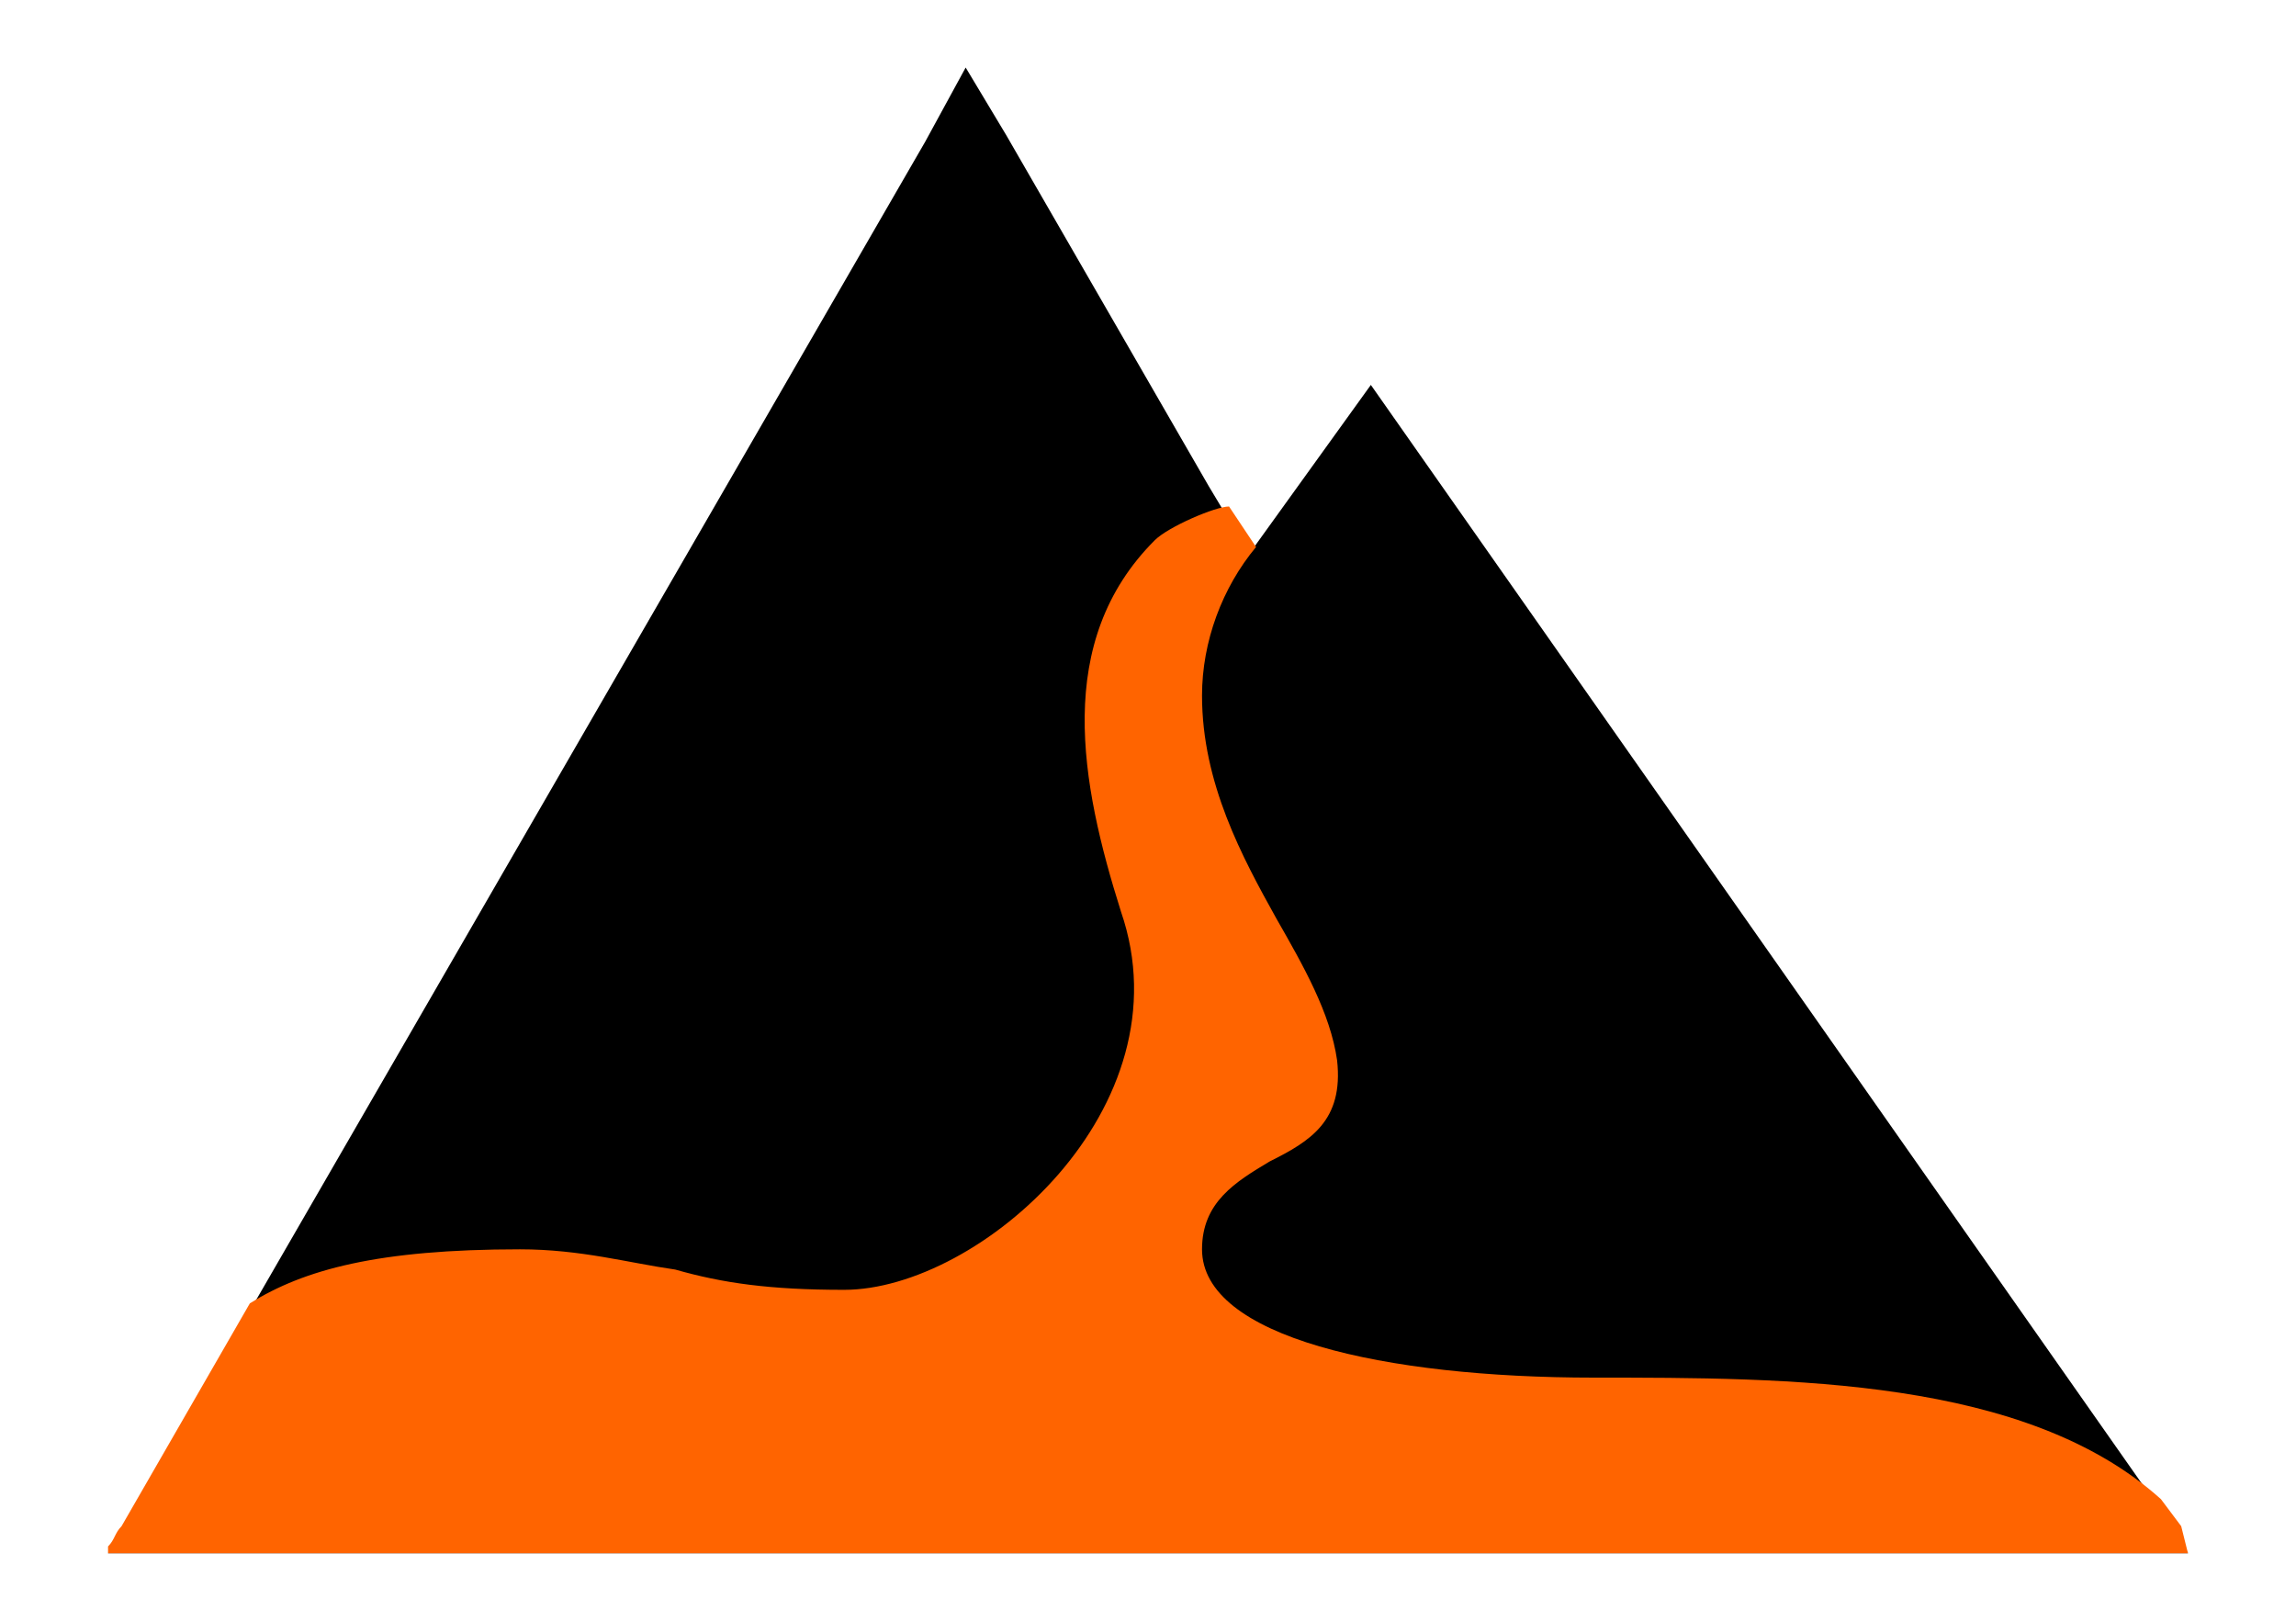
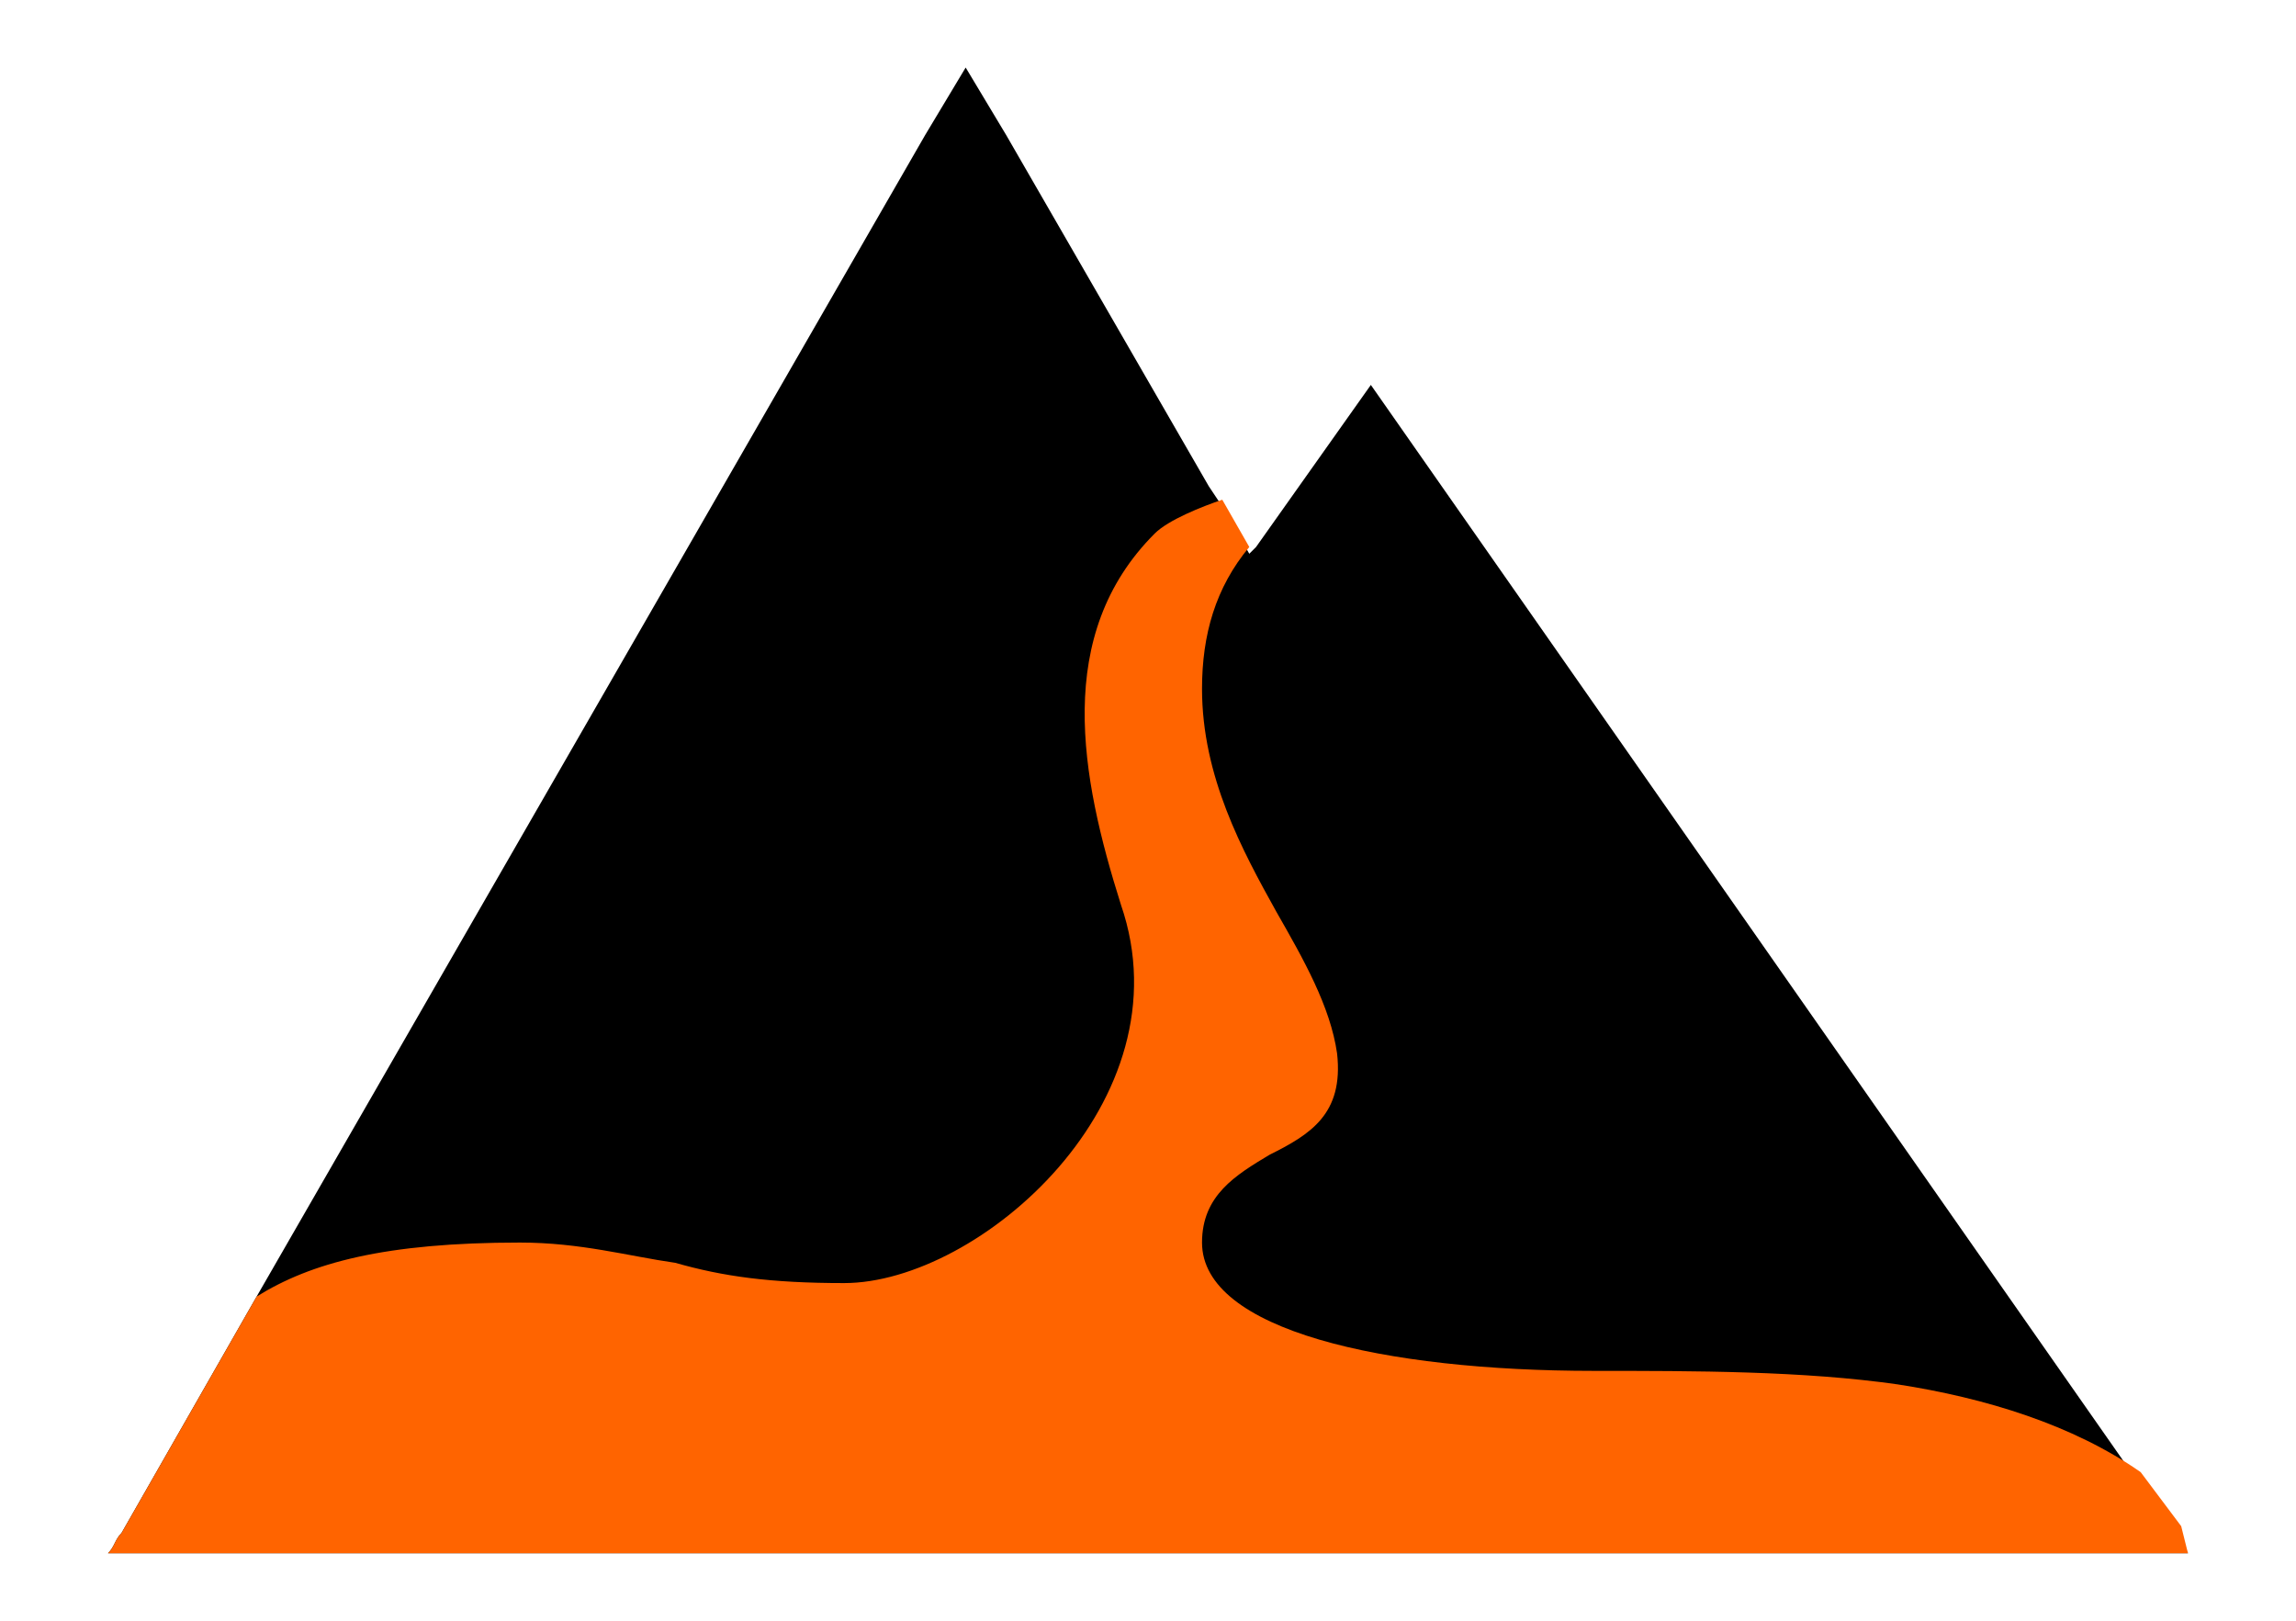
<svg xmlns="http://www.w3.org/2000/svg" version="1.1" id="Layer_1" x="0px" y="0px" viewBox="0 0 34 24" style="enable-background:new 0 0 34 24;" xml:space="preserve">
  <style type="text/css">
	.st0{fill-rule:evenodd;clip-rule:evenodd;fill:#FF6400;}
</style>
-   <g>
-     <path d="M32.4,23H1.6c0.1-0.1,0.1-0.2,0.2-0.3L13.7,2.1L14.3,1l0.6,1l3,5.2l0.6,1l1.8-2.5l12,17.1L32.4,23z" />
-     <path class="st0" d="M32.4,23H1.6v-0.1c0.1-0.1,0.1-0.2,0.2-0.3l1.9-3.3c0.8-0.5,1.9-0.8,4-0.8c0.9,0,1.6,0.2,2.3,0.3   c0.7,0.2,1.4,0.3,2.5,0.3c2,0,5.1-2.7,4.1-5.6c-0.6-1.9-1-4,0.5-5.5c0.2-0.2,0.9-0.5,1.1-0.5l0.4,0.6l0,0l0,0   c-0.5,0.6-0.8,1.4-0.8,2.2c0,1.3,0.6,2.4,1.1,3.3c0.4,0.7,0.8,1.4,0.9,2.1c0.1,0.9-0.4,1.2-1,1.5c-0.5,0.3-1,0.6-1,1.3   c0,1.3,2.7,1.9,5.8,1.9l0,0c2.9,0,6.4,0,8.4,1.8l0.3,0.4L32.4,23z" />
-   </g>
+   <path d="M32.4,23H1.6c0.1-0.1,0.1-0.2,0.2-0.3l2-3.5l9.9-17.2L14.3,1l0.6,1l3,5.2l0.2,0.3l0.4,0.7l0.1-0.1l1.7-2.4L31.7,22l0.6,0.8  L32.4,23z" />
+   <path class="st0" d="M32.4,23H1.6c0.1-0.1,0.1-0.2,0.2-0.3l2-3.5c0.8-0.5,1.9-0.8,3.9-0.8c0.9,0,1.6,0.2,2.3,0.3  c0.7,0.2,1.4,0.3,2.5,0.3c2,0,5.1-2.7,4.1-5.6c-0.6-1.9-1-4,0.5-5.5c0.2-0.2,0.7-0.4,1-0.5l0.4,0.7l0,0c-0.5,0.6-0.7,1.3-0.7,2.1  c0,1.3,0.6,2.4,1.1,3.3c0.4,0.7,0.8,1.4,0.9,2.1c0.1,0.9-0.4,1.2-1,1.5c-0.5,0.3-1,0.6-1,1.3c0,1.3,2.7,1.9,5.8,1.9  c1.5,0,3.1,0,4.5,0.2c1.3,0.2,2.6,0.6,3.6,1.3l0.6,0.8L32.4,23z" />
</svg>
